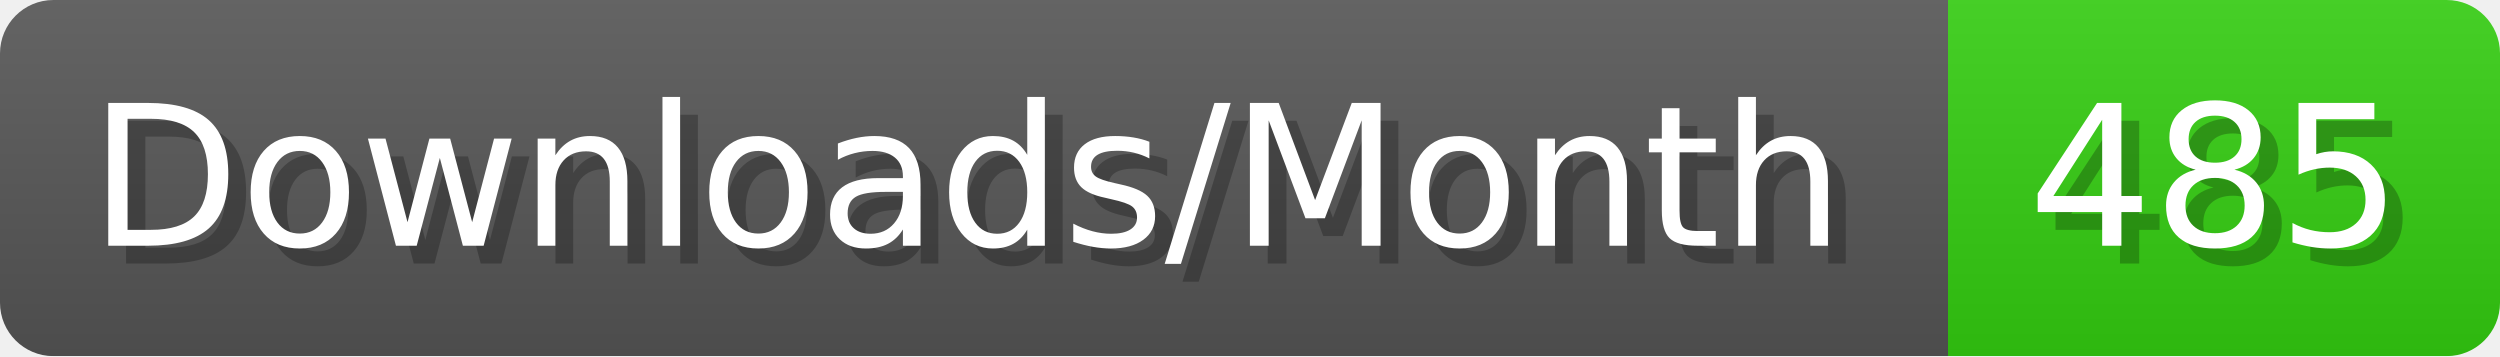
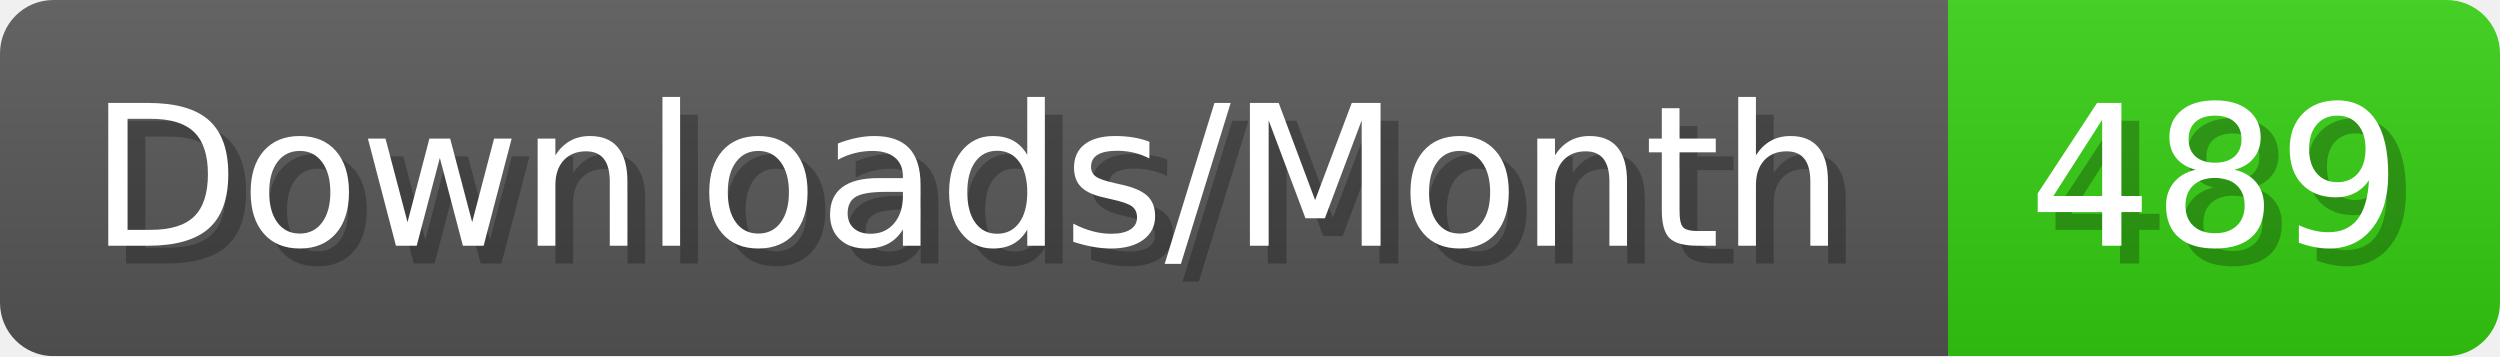
- <svg xmlns="http://www.w3.org/2000/svg" width="140.4" height="20" viewBox="0 0 1404 200" role="img" aria-label="Downloads/Month: 485">
+ <svg xmlns="http://www.w3.org/2000/svg" width="140.4" height="20" viewBox="0 0 1404 200" role="img" aria-label="Downloads/Month: 489">
  <linearGradient id="YlXUI" x2="0" y2="100%">
    <stop offset="0" stop-opacity=".1" stop-color="#EEE" />
    <stop offset="1" stop-opacity=".1" />
  </linearGradient>
  <mask id="JHhop">
    <rect width="1404" height="200" rx="30" fill="#FFF" />
  </mask>
  <g mask="url(#JHhop)">
    <rect width="1094" height="200" fill="#555" />
    <rect width="310" height="200" fill="#3C1" x="1094" />
    <rect width="1404" height="200" fill="url(#YlXUI)" />
  </g>
  <g aria-hidden="true" fill="#fff" text-anchor="start" font-family="Verdana,DejaVu Sans,sans-serif" font-size="110">
    <text x="60" y="148" textLength="994" fill="#000" opacity="0.25">Downloads/Month</text>
    <text x="50" y="138" textLength="994">Downloads/Month</text>
-     <text x="1149" y="148" textLength="210" fill="#000" opacity="0.25">485</text>
-     <text x="1139" y="138" textLength="210">485</text>
+     <text x="1149" y="148" textLength="210" fill="#000" opacity="0.25">489</text>
+     <text x="1139" y="138" textLength="210">489</text>
  </g>
</svg>
